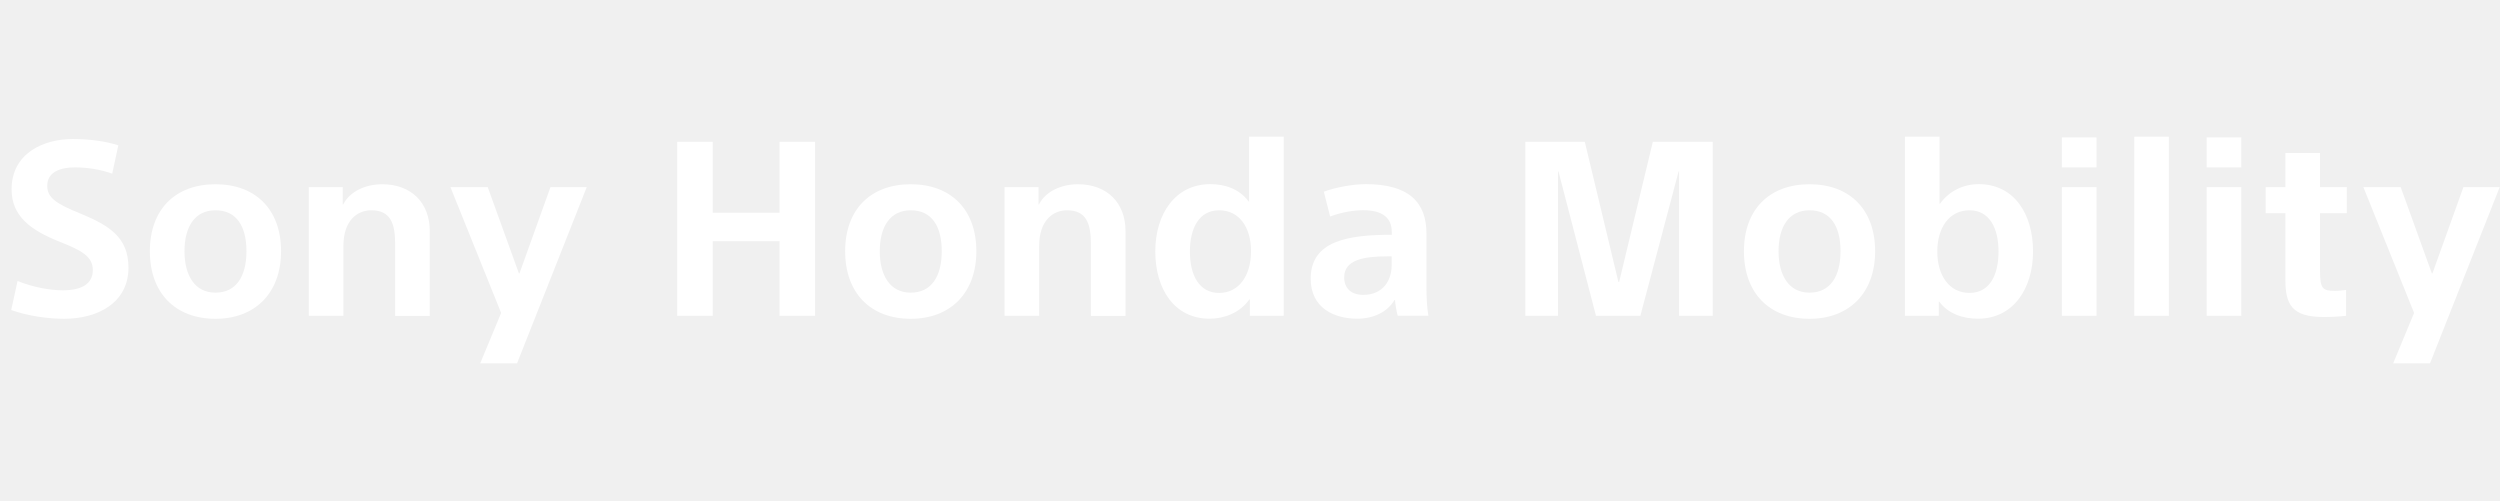
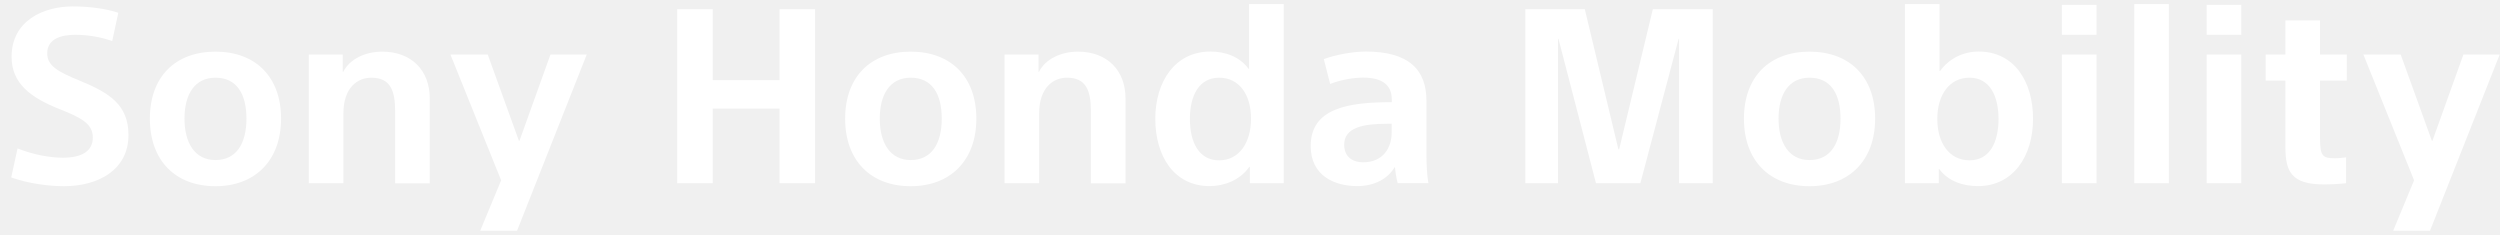
- <svg xmlns="http://www.w3.org/2000/svg" role="img" aria-label="Sony Honda Mobility" width="150" height="30" viewBox="0 0 181 17" fill="white">
+ <svg xmlns="http://www.w3.org/2000/svg" role="img" aria-label="Sony Honda Mobility" width="181" height="17" viewBox="0 0 181 17" fill="white">
  <path d="M8.135 2.977C7.253 2.661 6.303 2.519 5.434 2.519C4.41 2.519 3.419 2.823 3.419 3.86C3.419 4.743 4.14 5.18 5.804 5.854C7.886 6.716 9.301 7.565 9.301 9.775C9.301 12.301 7.111 13.48 4.639 13.48C3.493 13.48 2.045 13.285 0.812 12.847L1.27 10.745C2.402 11.203 3.635 11.419 4.551 11.419C5.946 11.419 6.72 10.927 6.72 9.957C6.72 8.987 5.959 8.542 4.248 7.875C2.234 7.06 0.839 6.056 0.839 4.116C0.839 1.502 3.136 0.465 5.265 0.465C6.485 0.465 7.65 0.626 8.566 0.923L8.122 2.984L8.135 2.977Z" />
  <path d="M15.6 13.481C12.703 13.481 10.85 11.628 10.85 8.59C10.85 5.551 12.703 3.739 15.6 3.739C18.497 3.739 20.349 5.558 20.349 8.59C20.349 11.621 18.463 13.481 15.6 13.481ZM15.6 5.625C14.084 5.625 13.357 6.845 13.357 8.59C13.357 10.335 14.098 11.588 15.6 11.588C17.102 11.588 17.843 10.402 17.843 8.59C17.843 6.777 17.122 5.625 15.6 5.625Z" />
  <path d="M24.816 3.948V5.201H24.85C25.328 4.251 26.473 3.739 27.672 3.739C29.774 3.739 31.115 5.08 31.115 7.128V13.272H28.609V8.064C28.609 6.548 28.259 5.625 26.878 5.625C25.907 5.625 24.863 6.313 24.863 8.219V13.265H22.357V3.948H24.809H24.816Z" />
  <path d="M37.576 10.193H37.609L39.853 3.948H42.48L37.434 16.707H34.766L36.282 13.056L32.611 3.948H35.312L37.569 10.193H37.576Z" />
  <path d="M49.029 0.667H51.602V5.8H56.439V0.667H59.013V13.265H56.439V7.862H51.602V13.265H49.029V0.667Z" />
  <path d="M65.938 13.481C63.041 13.481 61.189 11.628 61.189 8.59C61.189 5.551 63.041 3.739 65.938 3.739C68.835 3.739 70.688 5.558 70.688 8.59C70.688 11.621 68.801 13.481 65.938 13.481ZM65.938 5.625C64.422 5.625 63.695 6.845 63.695 8.59C63.695 10.335 64.436 11.588 65.938 11.588C67.441 11.588 68.182 10.402 68.182 8.59C68.182 6.777 67.461 5.625 65.938 5.625Z" />
  <path d="M75.188 3.948V5.201H75.222C75.7 4.251 76.845 3.739 78.044 3.739C80.146 3.739 81.487 5.08 81.487 7.128V13.272H78.981V8.064C78.981 6.548 78.63 5.625 77.249 5.625C76.279 5.625 75.235 6.313 75.235 8.219V13.265H72.729V3.948H75.181H75.188Z" />
  <path d="M90.434 0.296H92.94V13.265H90.488V12.079H90.454C89.767 13.049 88.635 13.474 87.577 13.474C85.017 13.474 83.643 11.318 83.643 8.603C83.643 5.888 85.091 3.732 87.631 3.732C88.689 3.732 89.733 4.082 90.4 4.985H90.434V0.29V0.296ZM88.264 11.608C89.713 11.608 90.575 10.334 90.575 8.589C90.575 6.845 89.713 5.625 88.264 5.625C86.816 5.625 86.149 6.912 86.149 8.61C86.149 10.307 86.803 11.608 88.264 11.608Z" />
  <path d="M100.762 7.175C100.762 6.205 100.128 5.619 98.7 5.619C98.026 5.619 97.13 5.76 96.302 6.077L95.844 4.278C96.706 3.961 97.946 3.732 98.882 3.732C101.988 3.732 103.275 5.039 103.275 7.296V11.143C103.275 11.83 103.308 12.699 103.416 13.258H101.193C101.105 12.955 101.018 12.41 100.997 12.113H100.964C100.485 12.942 99.502 13.474 98.262 13.474C96.639 13.474 94.894 12.733 94.894 10.577C94.894 7.842 97.575 7.397 100.768 7.397V7.168L100.762 7.175ZM100.425 8.96C98.714 8.96 97.319 9.223 97.319 10.476C97.319 11.291 97.851 11.749 98.693 11.749C100.155 11.749 100.755 10.671 100.755 9.614V8.96H100.418H100.425Z" />
  <path d="M117.172 10.812H117.226L119.665 0.667H124.004V13.265H121.565V2.816H121.531L118.762 13.265H115.549L112.834 2.816H112.8V13.265H110.435V0.667H114.74L117.172 10.812Z" />
  <path d="M131.01 13.481C128.113 13.481 126.261 11.628 126.261 8.59C126.261 5.551 128.113 3.739 131.01 3.739C133.907 3.739 135.76 5.558 135.76 8.59C135.76 11.621 133.873 13.481 131.01 13.481ZM131.01 5.625C129.494 5.625 128.767 6.845 128.767 8.59C128.767 10.335 129.508 11.588 131.01 11.588C132.513 11.588 133.254 10.402 133.254 8.59C133.254 6.777 132.533 5.625 131.01 5.625Z" />
  <path d="M140.368 13.265H137.916V0.296H140.422V5.147H140.455C141.143 4.197 142.187 3.732 143.258 3.732C145.818 3.732 147.192 5.888 147.192 8.603C147.192 11.318 145.744 13.474 143.204 13.474C142.146 13.474 141.068 13.137 140.401 12.241H140.368V13.265ZM142.591 5.625C141.129 5.625 140.26 6.878 140.26 8.61C140.26 10.341 141.122 11.607 142.591 11.607C144.06 11.607 144.693 10.3 144.693 8.61C144.693 6.919 144.039 5.625 142.591 5.625Z" />
  <path d="M151.787 0.35V2.519H149.281V0.35H151.787ZM151.787 3.948V13.265H149.281V3.948H151.787Z" />
  <path d="M157.028 0.296V13.265H154.522V0.296H157.028Z" />
  <path d="M162.27 0.35V2.519H159.764V0.35H162.27ZM162.27 3.948V13.265H159.764V3.948H162.27Z" />
  <path d="M164.035 3.948H165.463V1.475H167.969V3.948H169.91V5.834H167.969V9.997C167.969 11.271 168.144 11.459 169.027 11.459C169.33 11.459 169.606 11.426 169.856 11.392V13.265C169.377 13.319 168.798 13.352 168.232 13.352C165.901 13.352 165.463 12.416 165.463 10.651V5.834H164.035V3.948Z" />
  <path d="M176.074 10.193H176.108L178.351 3.948H180.978L175.932 16.707H173.265L174.78 13.056L171.109 3.948H173.81L176.067 10.193H176.074Z" />
</svg>
